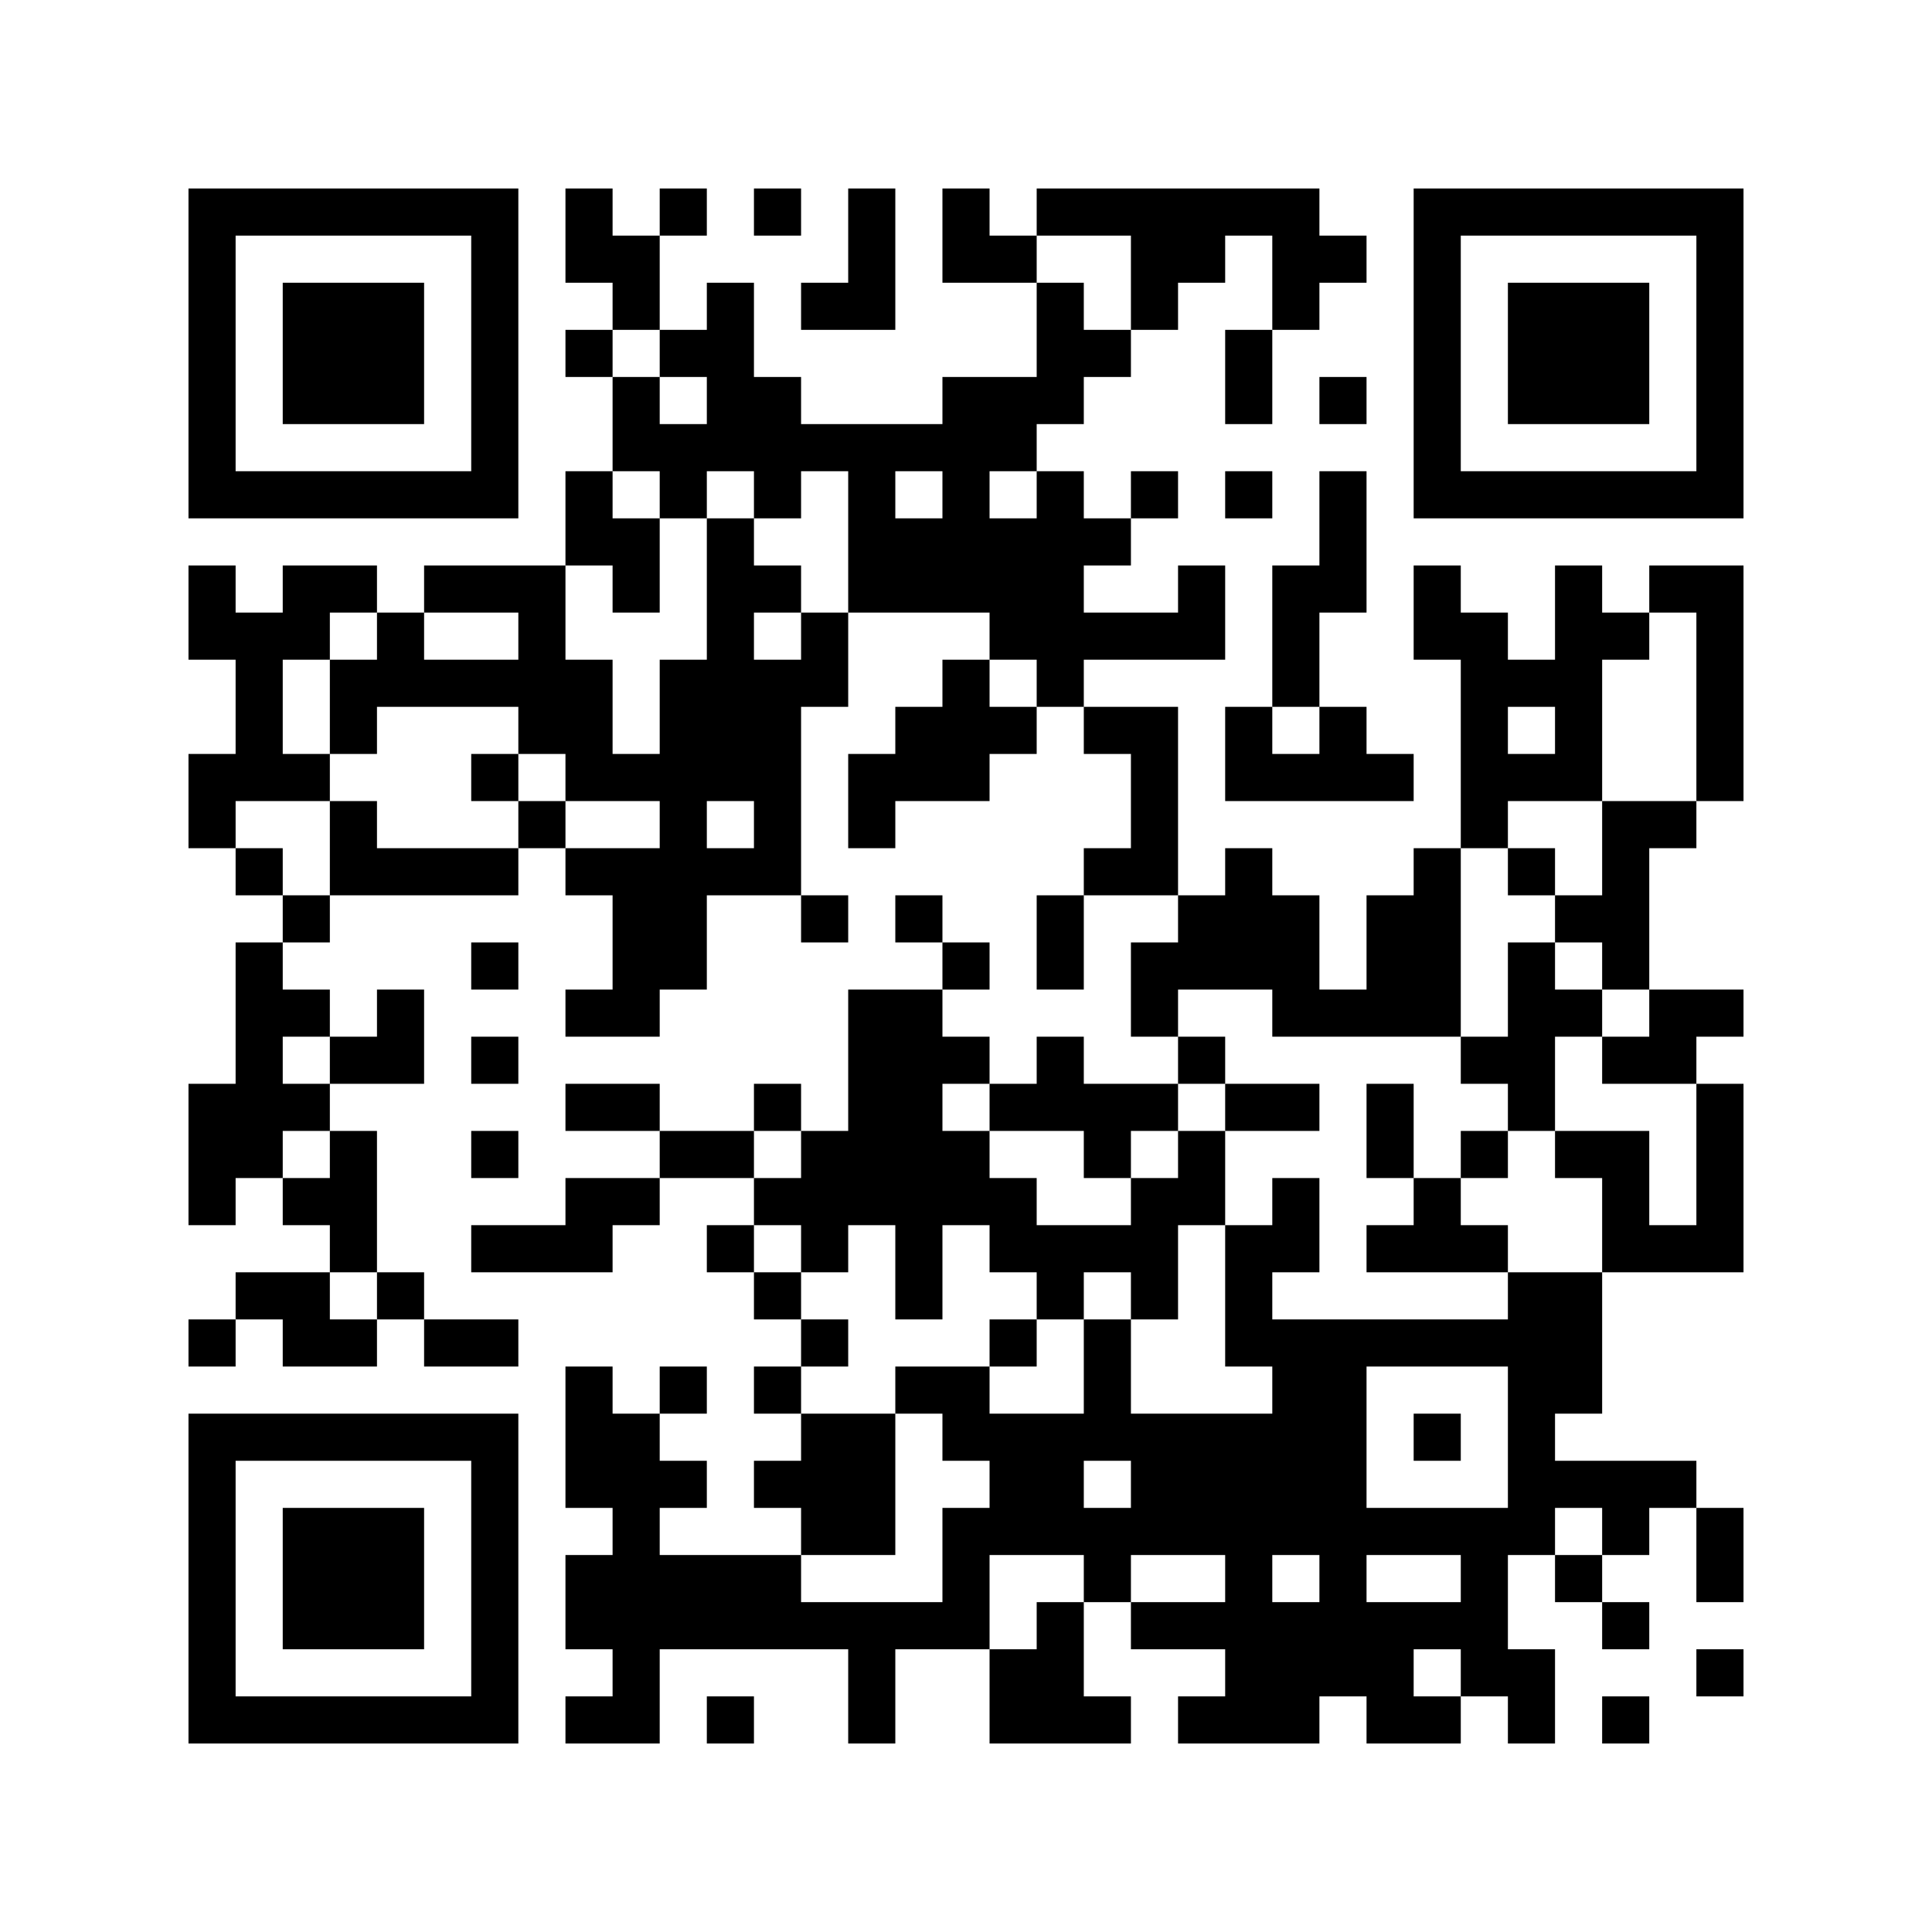
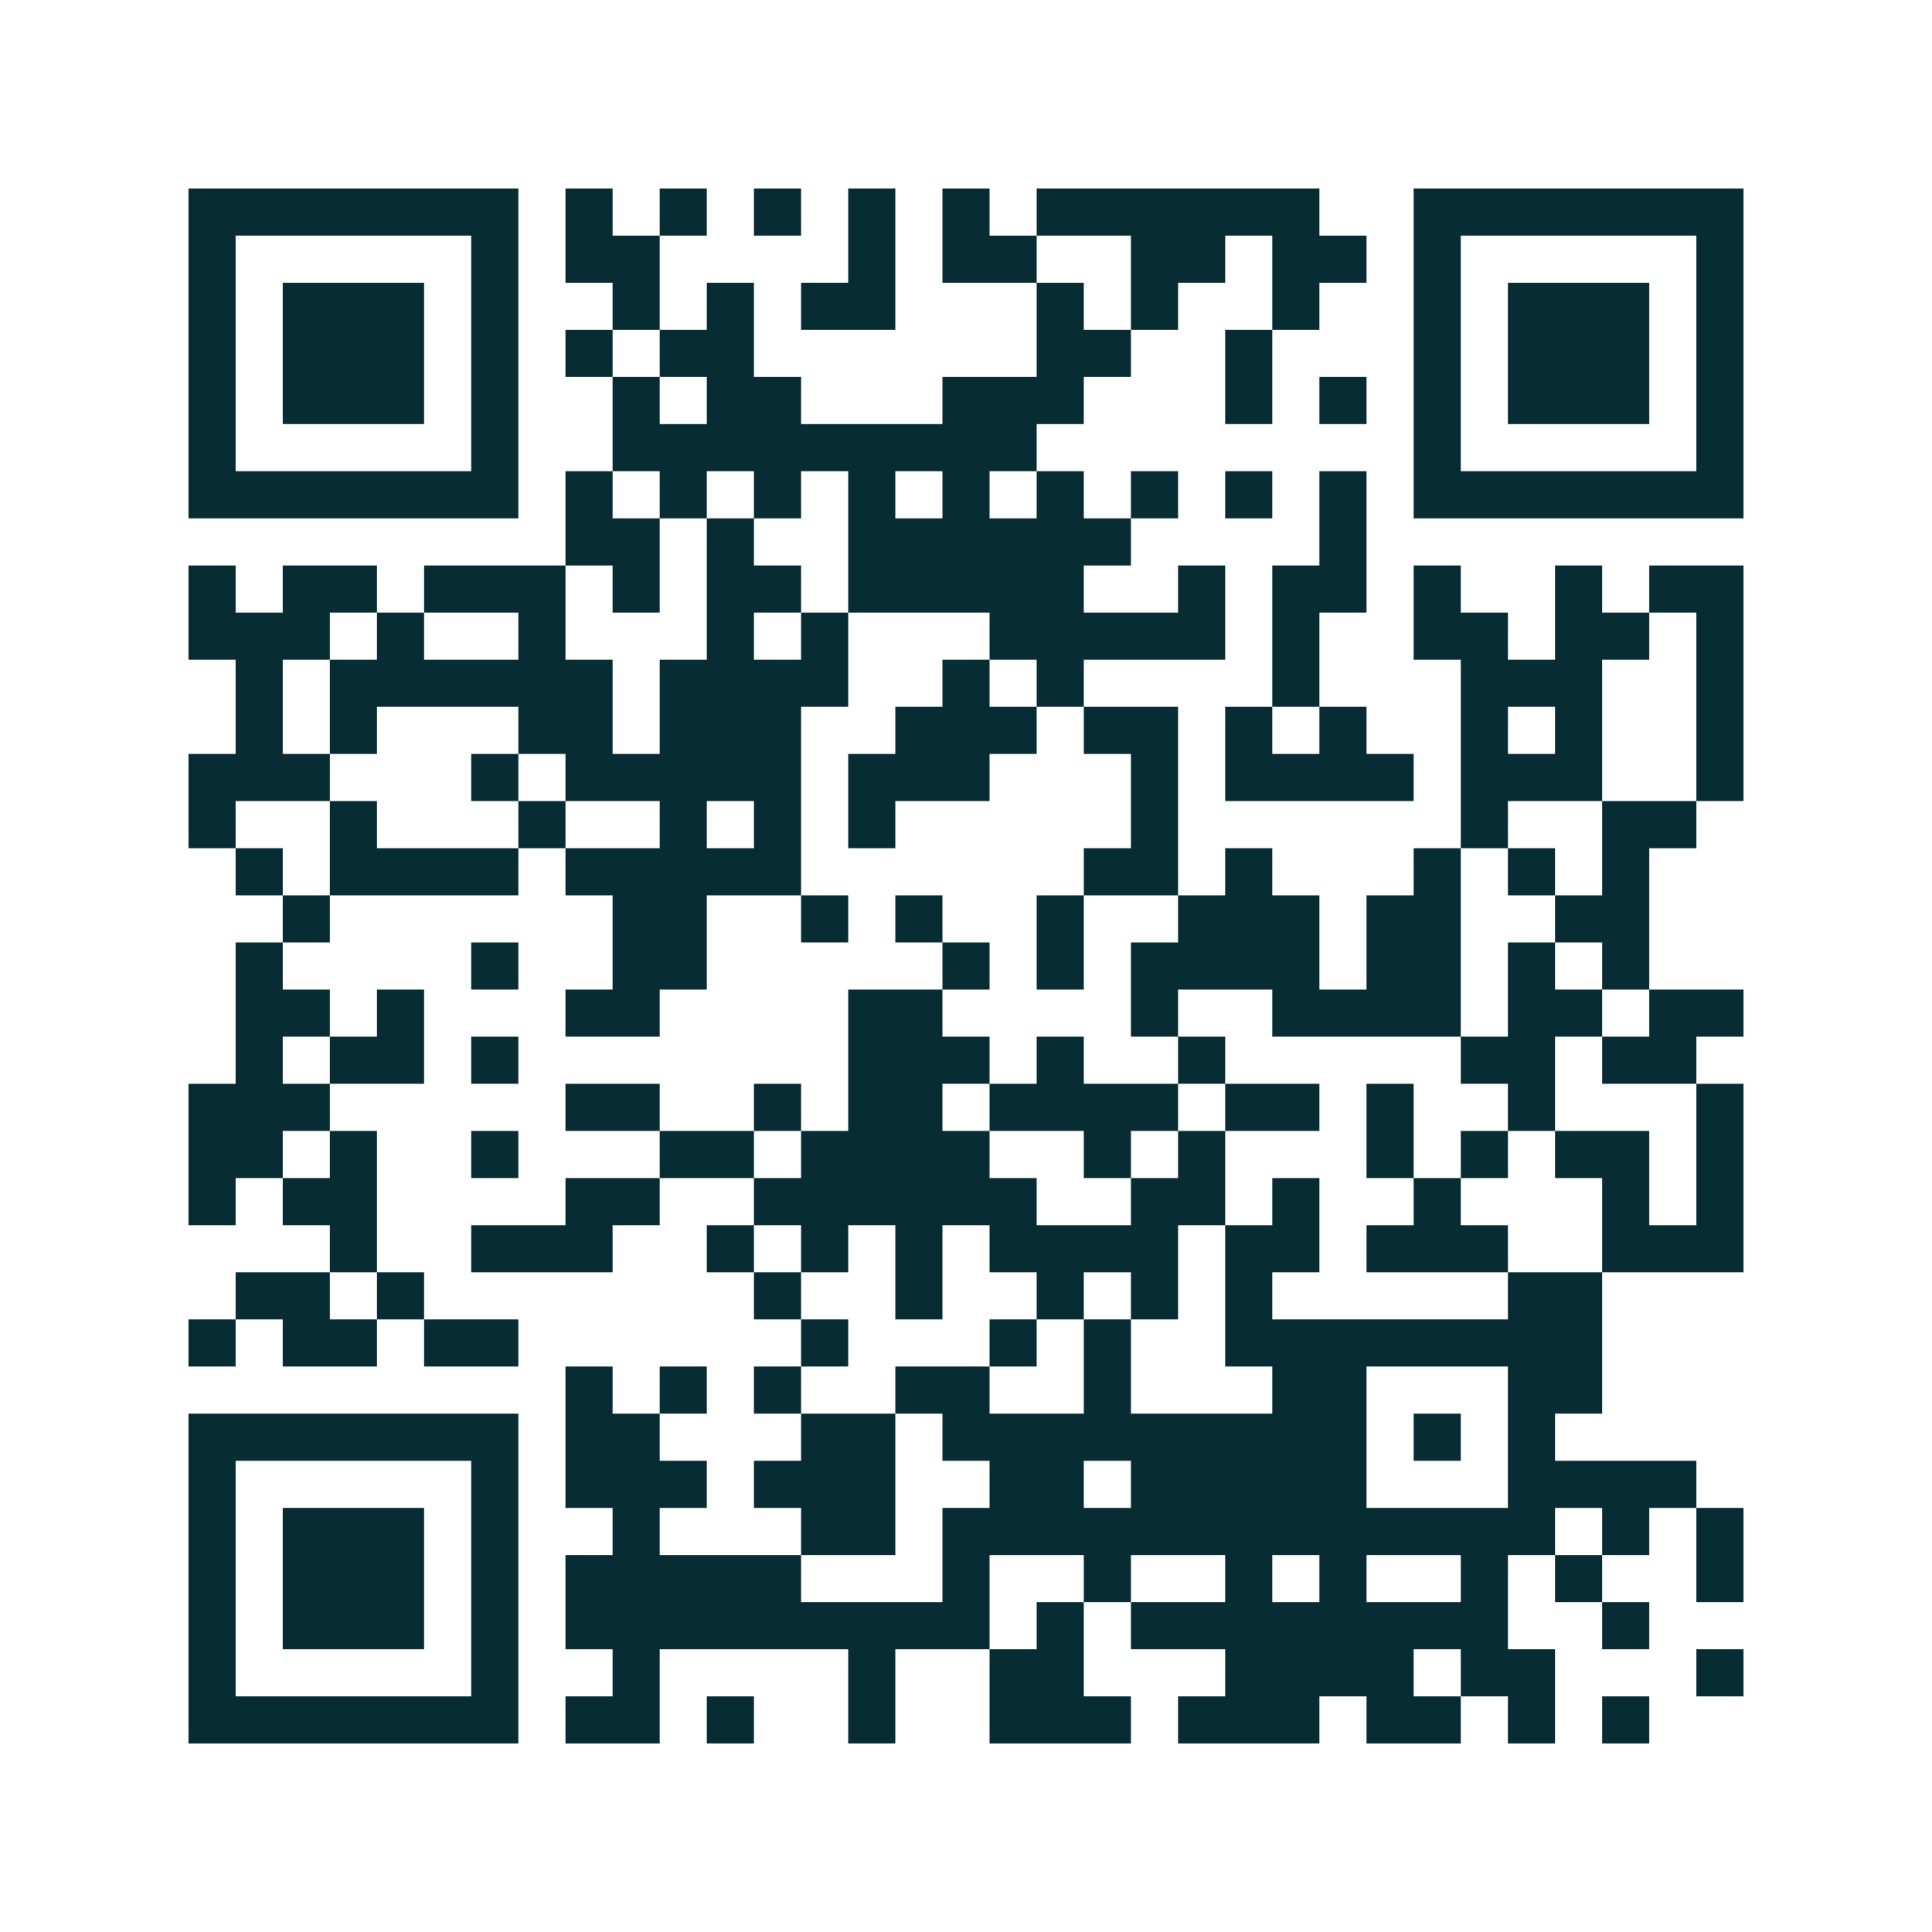
<svg xmlns="http://www.w3.org/2000/svg" width="41mm" height="41mm" version="1.1" viewBox="0 0 41 41">
-   <path d="M4,4H5V5H4zM5,4H6V5H5zM6,4H7V5H6zM7,4H8V5H7zM8,4H9V5H8zM9,4H10V5H9zM10,4H11V5H10zM12,4H13V5H12zM14,4H15V5H14zM16,4H17V5H16zM18,4H19V5H18zM20,4H21V5H20zM22,4H23V5H22zM23,4H24V5H23zM24,4H25V5H24zM25,4H26V5H25zM26,4H27V5H26zM27,4H28V5H27zM30,4H31V5H30zM31,4H32V5H31zM32,4H33V5H32zM33,4H34V5H33zM34,4H35V5H34zM35,4H36V5H35zM36,4H37V5H36zM4,5H5V6H4zM10,5H11V6H10zM12,5H13V6H12zM13,5H14V6H13zM18,5H19V6H18zM20,5H21V6H20zM21,5H22V6H21zM24,5H25V6H24zM25,5H26V6H25zM27,5H28V6H27zM28,5H29V6H28zM30,5H31V6H30zM36,5H37V6H36zM4,6H5V7H4zM6,6H7V7H6zM7,6H8V7H7zM8,6H9V7H8zM10,6H11V7H10zM13,6H14V7H13zM15,6H16V7H15zM17,6H18V7H17zM18,6H19V7H18zM22,6H23V7H22zM24,6H25V7H24zM27,6H28V7H27zM30,6H31V7H30zM32,6H33V7H32zM33,6H34V7H33zM34,6H35V7H34zM36,6H37V7H36zM4,7H5V8H4zM6,7H7V8H6zM7,7H8V8H7zM8,7H9V8H8zM10,7H11V8H10zM12,7H13V8H12zM14,7H15V8H14zM15,7H16V8H15zM22,7H23V8H22zM23,7H24V8H23zM26,7H27V8H26zM30,7H31V8H30zM32,7H33V8H32zM33,7H34V8H33zM34,7H35V8H34zM36,7H37V8H36zM4,8H5V9H4zM6,8H7V9H6zM7,8H8V9H7zM8,8H9V9H8zM10,8H11V9H10zM13,8H14V9H13zM15,8H16V9H15zM16,8H17V9H16zM20,8H21V9H20zM21,8H22V9H21zM22,8H23V9H22zM26,8H27V9H26zM28,8H29V9H28zM30,8H31V9H30zM32,8H33V9H32zM33,8H34V9H33zM34,8H35V9H34zM36,8H37V9H36zM4,9H5V10H4zM10,9H11V10H10zM13,9H14V10H13zM14,9H15V10H14zM15,9H16V10H15zM16,9H17V10H16zM17,9H18V10H17zM18,9H19V10H18zM19,9H20V10H19zM20,9H21V10H20zM21,9H22V10H21zM30,9H31V10H30zM36,9H37V10H36zM4,10H5V11H4zM5,10H6V11H5zM6,10H7V11H6zM7,10H8V11H7zM8,10H9V11H8zM9,10H10V11H9zM10,10H11V11H10zM12,10H13V11H12zM14,10H15V11H14zM16,10H17V11H16zM18,10H19V11H18zM20,10H21V11H20zM22,10H23V11H22zM24,10H25V11H24zM26,10H27V11H26zM28,10H29V11H28zM30,10H31V11H30zM31,10H32V11H31zM32,10H33V11H32zM33,10H34V11H33zM34,10H35V11H34zM35,10H36V11H35zM36,10H37V11H36zM12,11H13V12H12zM13,11H14V12H13zM15,11H16V12H15zM18,11H19V12H18zM19,11H20V12H19zM20,11H21V12H20zM21,11H22V12H21zM22,11H23V12H22zM23,11H24V12H23zM28,11H29V12H28zM4,12H5V13H4zM6,12H7V13H6zM7,12H8V13H7zM9,12H10V13H9zM10,12H11V13H10zM11,12H12V13H11zM13,12H14V13H13zM15,12H16V13H15zM16,12H17V13H16zM18,12H19V13H18zM19,12H20V13H19zM20,12H21V13H20zM21,12H22V13H21zM22,12H23V13H22zM25,12H26V13H25zM27,12H28V13H27zM28,12H29V13H28zM30,12H31V13H30zM33,12H34V13H33zM35,12H36V13H35zM36,12H37V13H36zM4,13H5V14H4zM5,13H6V14H5zM6,13H7V14H6zM8,13H9V14H8zM11,13H12V14H11zM15,13H16V14H15zM17,13H18V14H17zM21,13H22V14H21zM22,13H23V14H22zM23,13H24V14H23zM24,13H25V14H24zM25,13H26V14H25zM27,13H28V14H27zM30,13H31V14H30zM31,13H32V14H31zM33,13H34V14H33zM34,13H35V14H34zM36,13H37V14H36zM5,14H6V15H5zM7,14H8V15H7zM8,14H9V15H8zM9,14H10V15H9zM10,14H11V15H10zM11,14H12V15H11zM12,14H13V15H12zM14,14H15V15H14zM15,14H16V15H15zM16,14H17V15H16zM17,14H18V15H17zM20,14H21V15H20zM22,14H23V15H22zM27,14H28V15H27zM31,14H32V15H31zM32,14H33V15H32zM33,14H34V15H33zM36,14H37V15H36zM5,15H6V16H5zM7,15H8V16H7zM11,15H12V16H11zM12,15H13V16H12zM14,15H15V16H14zM15,15H16V16H15zM16,15H17V16H16zM19,15H20V16H19zM20,15H21V16H20zM21,15H22V16H21zM23,15H24V16H23zM24,15H25V16H24zM26,15H27V16H26zM28,15H29V16H28zM31,15H32V16H31zM33,15H34V16H33zM36,15H37V16H36zM4,16H5V17H4zM5,16H6V17H5zM6,16H7V17H6zM10,16H11V17H10zM12,16H13V17H12zM13,16H14V17H13zM14,16H15V17H14zM15,16H16V17H15zM16,16H17V17H16zM18,16H19V17H18zM19,16H20V17H19zM20,16H21V17H20zM24,16H25V17H24zM26,16H27V17H26zM27,16H28V17H27zM28,16H29V17H28zM29,16H30V17H29zM31,16H32V17H31zM32,16H33V17H32zM33,16H34V17H33zM36,16H37V17H36zM4,17H5V18H4zM7,17H8V18H7zM11,17H12V18H11zM14,17H15V18H14zM16,17H17V18H16zM18,17H19V18H18zM24,17H25V18H24zM31,17H32V18H31zM34,17H35V18H34zM35,17H36V18H35zM5,18H6V19H5zM7,18H8V19H7zM8,18H9V19H8zM9,18H10V19H9zM10,18H11V19H10zM12,18H13V19H12zM13,18H14V19H13zM14,18H15V19H14zM15,18H16V19H15zM16,18H17V19H16zM23,18H24V19H23zM24,18H25V19H24zM26,18H27V19H26zM30,18H31V19H30zM32,18H33V19H32zM34,18H35V19H34zM6,19H7V20H6zM13,19H14V20H13zM14,19H15V20H14zM17,19H18V20H17zM19,19H20V20H19zM22,19H23V20H22zM25,19H26V20H25zM26,19H27V20H26zM27,19H28V20H27zM29,19H30V20H29zM30,19H31V20H30zM33,19H34V20H33zM34,19H35V20H34zM5,20H6V21H5zM10,20H11V21H10zM13,20H14V21H13zM14,20H15V21H14zM20,20H21V21H20zM22,20H23V21H22zM24,20H25V21H24zM25,20H26V21H25zM26,20H27V21H26zM27,20H28V21H27zM29,20H30V21H29zM30,20H31V21H30zM32,20H33V21H32zM34,20H35V21H34zM5,21H6V22H5zM6,21H7V22H6zM8,21H9V22H8zM12,21H13V22H12zM13,21H14V22H13zM18,21H19V22H18zM19,21H20V22H19zM24,21H25V22H24zM27,21H28V22H27zM28,21H29V22H28zM29,21H30V22H29zM30,21H31V22H30zM32,21H33V22H32zM33,21H34V22H33zM35,21H36V22H35zM36,21H37V22H36zM5,22H6V23H5zM7,22H8V23H7zM8,22H9V23H8zM10,22H11V23H10zM18,22H19V23H18zM19,22H20V23H19zM20,22H21V23H20zM22,22H23V23H22zM25,22H26V23H25zM31,22H32V23H31zM32,22H33V23H32zM34,22H35V23H34zM35,22H36V23H35zM4,23H5V24H4zM5,23H6V24H5zM6,23H7V24H6zM12,23H13V24H12zM13,23H14V24H13zM16,23H17V24H16zM18,23H19V24H18zM19,23H20V24H19zM21,23H22V24H21zM22,23H23V24H22zM23,23H24V24H23zM24,23H25V24H24zM26,23H27V24H26zM27,23H28V24H27zM29,23H30V24H29zM32,23H33V24H32zM36,23H37V24H36zM4,24H5V25H4zM5,24H6V25H5zM7,24H8V25H7zM10,24H11V25H10zM14,24H15V25H14zM15,24H16V25H15zM17,24H18V25H17zM18,24H19V25H18zM19,24H20V25H19zM20,24H21V25H20zM23,24H24V25H23zM25,24H26V25H25zM29,24H30V25H29zM31,24H32V25H31zM33,24H34V25H33zM34,24H35V25H34zM36,24H37V25H36zM4,25H5V26H4zM6,25H7V26H6zM7,25H8V26H7zM12,25H13V26H12zM13,25H14V26H13zM16,25H17V26H16zM17,25H18V26H17zM18,25H19V26H18zM19,25H20V26H19zM20,25H21V26H20zM21,25H22V26H21zM24,25H25V26H24zM25,25H26V26H25zM27,25H28V26H27zM30,25H31V26H30zM34,25H35V26H34zM36,25H37V26H36zM7,26H8V27H7zM10,26H11V27H10zM11,26H12V27H11zM12,26H13V27H12zM15,26H16V27H15zM17,26H18V27H17zM19,26H20V27H19zM21,26H22V27H21zM22,26H23V27H22zM23,26H24V27H23zM24,26H25V27H24zM26,26H27V27H26zM27,26H28V27H27zM29,26H30V27H29zM30,26H31V27H30zM31,26H32V27H31zM34,26H35V27H34zM35,26H36V27H35zM36,26H37V27H36zM5,27H6V28H5zM6,27H7V28H6zM8,27H9V28H8zM16,27H17V28H16zM19,27H20V28H19zM22,27H23V28H22zM24,27H25V28H24zM26,27H27V28H26zM32,27H33V28H32zM33,27H34V28H33zM4,28H5V29H4zM6,28H7V29H6zM7,28H8V29H7zM9,28H10V29H9zM10,28H11V29H10zM17,28H18V29H17zM21,28H22V29H21zM23,28H24V29H23zM26,28H27V29H26zM27,28H28V29H27zM28,28H29V29H28zM29,28H30V29H29zM30,28H31V29H30zM31,28H32V29H31zM32,28H33V29H32zM33,28H34V29H33zM12,29H13V30H12zM14,29H15V30H14zM16,29H17V30H16zM19,29H20V30H19zM20,29H21V30H20zM23,29H24V30H23zM27,29H28V30H27zM28,29H29V30H28zM32,29H33V30H32zM33,29H34V30H33zM4,30H5V31H4zM5,30H6V31H5zM6,30H7V31H6zM7,30H8V31H7zM8,30H9V31H8zM9,30H10V31H9zM10,30H11V31H10zM12,30H13V31H12zM13,30H14V31H13zM17,30H18V31H17zM18,30H19V31H18zM20,30H21V31H20zM21,30H22V31H21zM22,30H23V31H22zM23,30H24V31H23zM24,30H25V31H24zM25,30H26V31H25zM26,30H27V31H26zM27,30H28V31H27zM28,30H29V31H28zM30,30H31V31H30zM32,30H33V31H32zM4,31H5V32H4zM10,31H11V32H10zM12,31H13V32H12zM13,31H14V32H13zM14,31H15V32H14zM16,31H17V32H16zM17,31H18V32H17zM18,31H19V32H18zM21,31H22V32H21zM22,31H23V32H22zM24,31H25V32H24zM25,31H26V32H25zM26,31H27V32H26zM27,31H28V32H27zM28,31H29V32H28zM32,31H33V32H32zM33,31H34V32H33zM34,31H35V32H34zM35,31H36V32H35zM4,32H5V33H4zM6,32H7V33H6zM7,32H8V33H7zM8,32H9V33H8zM10,32H11V33H10zM13,32H14V33H13zM17,32H18V33H17zM18,32H19V33H18zM20,32H21V33H20zM21,32H22V33H21zM22,32H23V33H22zM23,32H24V33H23zM24,32H25V33H24zM25,32H26V33H25zM26,32H27V33H26zM27,32H28V33H27zM28,32H29V33H28zM29,32H30V33H29zM30,32H31V33H30zM31,32H32V33H31zM32,32H33V33H32zM34,32H35V33H34zM36,32H37V33H36zM4,33H5V34H4zM6,33H7V34H6zM7,33H8V34H7zM8,33H9V34H8zM10,33H11V34H10zM12,33H13V34H12zM13,33H14V34H13zM14,33H15V34H14zM15,33H16V34H15zM16,33H17V34H16zM20,33H21V34H20zM23,33H24V34H23zM26,33H27V34H26zM28,33H29V34H28zM31,33H32V34H31zM33,33H34V34H33zM36,33H37V34H36zM4,34H5V35H4zM6,34H7V35H6zM7,34H8V35H7zM8,34H9V35H8zM10,34H11V35H10zM12,34H13V35H12zM13,34H14V35H13zM14,34H15V35H14zM15,34H16V35H15zM16,34H17V35H16zM17,34H18V35H17zM18,34H19V35H18zM19,34H20V35H19zM20,34H21V35H20zM22,34H23V35H22zM24,34H25V35H24zM25,34H26V35H25zM26,34H27V35H26zM27,34H28V35H27zM28,34H29V35H28zM29,34H30V35H29zM30,34H31V35H30zM31,34H32V35H31zM34,34H35V35H34zM4,35H5V36H4zM10,35H11V36H10zM13,35H14V36H13zM18,35H19V36H18zM21,35H22V36H21zM22,35H23V36H22zM26,35H27V36H26zM27,35H28V36H27zM28,35H29V36H28zM29,35H30V36H29zM31,35H32V36H31zM32,35H33V36H32zM36,35H37V36H36zM4,36H5V37H4zM5,36H6V37H5zM6,36H7V37H6zM7,36H8V37H7zM8,36H9V37H8zM9,36H10V37H9zM10,36H11V37H10zM12,36H13V37H12zM13,36H14V37H13zM15,36H16V37H15zM18,36H19V37H18zM21,36H22V37H21zM22,36H23V37H22zM23,36H24V37H23zM25,36H26V37H25zM26,36H27V37H26zM27,36H28V37H27zM29,36H30V37H29zM30,36H31V37H30zM32,36H33V37H32zM34,36H35V37H34z" id="qr-path" fill="#000000" fill-opacity="1" fill-rule="nonzero" stroke="none" />
+   <path d="M4,4H5V5H4zM5,4H6V5H5zM6,4H7V5H6zM7,4H8V5H7zM8,4H9V5H8zM9,4H10V5H9zM10,4H11V5H10zM12,4H13V5H12zM14,4H15V5H14zM16,4H17V5H16zM18,4H19V5H18zM20,4H21V5H20zM22,4H23V5H22zM23,4H24V5H23zM24,4H25V5H24zM25,4H26V5H25zM26,4H27V5H26zM27,4H28V5H27zM30,4H31V5H30zM31,4H32V5H31zM32,4H33V5H32zM33,4H34V5H33zM34,4H35V5H34zM35,4H36V5H35zM36,4H37V5H36zM4,5H5V6H4zM10,5H11V6H10zM12,5H13V6H12zM13,5H14V6H13zM18,5H19V6H18zM20,5H21V6H20zM21,5H22V6H21zM24,5H25V6H24zM25,5H26V6H25zM27,5H28V6H27zM28,5H29V6H28zM30,5H31V6H30zM36,5H37V6H36zM4,6H5V7H4zM6,6H7V7H6zM7,6H8V7H7zM8,6H9V7H8zM10,6H11V7H10zM13,6H14V7H13zM15,6H16V7H15zM17,6H18V7H17zM18,6H19V7H18zM22,6H23V7H22zM24,6H25V7H24zM27,6H28V7H27zM30,6H31V7H30zM32,6H33V7H32zM33,6H34V7H33zM34,6H35V7H34zM36,6H37V7H36zM4,7H5V8H4zM6,7H7V8H6zM7,7H8V8H7zM8,7H9V8H8zM10,7H11V8H10zM12,7H13V8H12zM14,7H15V8H14zM15,7H16V8H15zM22,7H23V8H22zM23,7H24V8H23zM26,7H27V8H26zM30,7H31V8H30zM32,7H33V8H32zM33,7H34V8H33zM34,7H35V8H34zM36,7H37V8H36zM4,8H5V9H4zM6,8H7V9H6zM7,8H8V9H7zM8,8H9V9H8zM10,8H11V9H10zM13,8H14V9H13zM15,8H16V9H15zM16,8H17V9H16zM20,8H21V9H20zM21,8H22V9H21zM22,8H23V9H22zM26,8H27V9H26zM28,8H29V9H28zM30,8H31V9H30zM32,8H33V9H32zM33,8H34V9H33zM34,8H35V9H34zM36,8H37V9H36zM4,9H5V10H4zM10,9H11V10H10zM13,9H14V10H13zM14,9H15V10H14zM15,9H16V10H15zM16,9H17V10H16zM17,9H18V10H17zM18,9H19V10H18zM19,9H20V10H19zM20,9H21V10H20zM21,9H22V10H21zM30,9H31V10H30zM36,9H37V10H36zM4,10H5V11H4zM5,10H6V11H5zM6,10H7V11H6zM7,10H8V11H7zM8,10H9V11H8zM9,10H10V11H9zM10,10H11V11H10zM12,10H13V11H12zM14,10H15V11H14zM16,10H17V11H16zM18,10H19V11H18zM20,10H21V11H20zM22,10H23V11H22zM24,10H25V11H24zM26,10H27V11H26zM28,10H29V11H28zM30,10H31V11H30zM31,10H32V11H31zM32,10H33V11H32zM33,10H34V11H33zM34,10H35V11H34zM35,10H36V11H35zM36,10H37V11H36zM12,11H13V12H12zM13,11H14V12H13zM15,11H16V12H15zM18,11H19V12H18zM19,11H20V12H19zM20,11H21V12H20zM21,11H22V12H21zM22,11H23V12H22zM23,11H24V12H23zM28,11H29V12H28zM4,12H5V13H4zM6,12H7V13H6zM7,12H8V13H7zM9,12H10V13H9zM10,12H11V13H10zM11,12H12V13H11zM13,12H14V13H13zM15,12H16V13H15zM16,12H17V13H16zM18,12H19V13H18zM19,12H20V13H19zM20,12H21V13H20zM21,12H22V13H21zM22,12H23V13H22zM25,12H26V13H25zM27,12H28V13H27zM28,12H29V13H28zM30,12H31V13H30zM33,12H34V13H33zM35,12H36V13H35zM36,12H37V13H36zM4,13H5V14H4zM5,13H6V14H5zM6,13H7V14H6zM8,13H9V14H8zM11,13H12V14H11zM15,13H16V14H15zM17,13H18V14H17zM21,13H22V14H21zM22,13H23V14H22zM23,13H24V14H23zM24,13H25V14H24zM25,13H26V14H25zM27,13H28V14H27zM30,13H31V14H30zM31,13H32V14H31zM33,13H34V14H33zM34,13H35V14H34zM36,13H37V14H36zM5,14H6V15H5zM7,14H8V15H7zM8,14H9V15H8zM9,14H10V15H9zM10,14H11V15H10zM11,14H12V15H11zM12,14H13V15H12zM14,14H15V15H14zM15,14H16V15H15zM16,14H17V15H16zM17,14H18V15H17zM20,14H21V15H20zM22,14H23V15H22zM27,14H28V15H27zM31,14H32V15H31zM32,14H33V15H32zM33,14H34V15H33zM36,14H37V15H36zM5,15H6V16H5zM7,15H8V16H7zM11,15H12V16H11zM12,15H13V16H12zM14,15H15V16H14zM15,15H16V16H15zM16,15H17V16H16zM19,15H20V16H19zM20,15H21V16H20zM21,15H22V16H21zM23,15H24V16H23zM24,15H25V16H24zM26,15H27V16H26zM28,15H29V16H28zM31,15H32V16H31zM33,15H34V16H33zM36,15H37V16H36zM4,16H5V17H4zM5,16H6V17H5zM6,16H7V17H6zM10,16H11V17H10zM12,16H13V17H12zM13,16H14V17H13zM14,16H15V17H14zM15,16H16V17H15zM16,16H17V17H16zM18,16H19V17H18zM19,16H20V17H19zM20,16H21V17H20zM24,16H25V17H24zM26,16H27V17H26zM27,16H28V17H27zM28,16H29V17H28zM29,16H30V17H29zM31,16H32V17H31zM32,16H33V17H32zM33,16H34V17H33zM36,16H37V17H36zM4,17H5V18H4zM7,17H8V18H7zM11,17H12V18H11zM14,17H15V18H14zM16,17H17V18H16zM18,17H19V18H18zM24,17H25V18H24zM31,17H32V18H31zM34,17H35V18H34zM35,17H36V18H35zM5,18H6V19H5zM7,18H8V19H7zM8,18H9V19H8zM9,18H10V19H9zM10,18H11V19H10zM12,18H13V19H12zM13,18H14V19H13zM14,18H15V19H14zM15,18H16V19H15zM16,18H17V19H16zM23,18H24V19H23zM24,18H25V19H24zM26,18H27V19H26zM30,18H31V19H30zM32,18H33V19H32zM34,18H35V19H34zM6,19H7V20H6zM13,19H14V20H13zM14,19H15V20H14zM17,19H18V20H17zM19,19H20V20H19zM22,19H23V20H22zM25,19H26V20H25zM26,19H27V20H26zM27,19H28V20H27zM29,19H30V20H29zM30,19H31V20H30zM33,19H34V20H33zM34,19H35V20H34zM5,20H6V21H5zM10,20H11V21H10zM13,20H14V21H13zM14,20H15V21H14zM20,20H21V21H20zM22,20H23V21H22zM24,20H25V21H24zM25,20H26V21H25zM26,20H27V21H26zM27,20H28V21H27zM29,20H30V21H29zM30,20H31V21H30zM32,20H33V21H32zM34,20H35V21H34zM5,21H6V22H5zM6,21H7V22H6zM8,21H9V22H8zM12,21H13V22H12zM13,21H14V22H13zM18,21H19V22H18zM19,21H20V22H19zM24,21H25V22H24zM27,21H28V22H27zM28,21H29V22H28zM29,21H30V22H29zM30,21H31V22H30zM32,21H33V22H32zM33,21H34V22H33zM35,21H36V22H35zM36,21H37V22H36zM5,22H6V23H5zM7,22H8V23H7zM8,22H9V23H8zM10,22H11V23H10zM18,22H19V23H18zM19,22H20V23H19zM20,22H21V23H20zM22,22H23V23H22zM25,22H26V23H25zM31,22H32V23H31zM32,22H33V23H32zM34,22H35V23H34zM35,22H36V23H35zM4,23H5V24H4zM5,23H6V24H5zM6,23H7V24H6zM12,23H13V24H12zM13,23H14V24H13zM16,23H17V24H16zM18,23H19V24H18zM19,23H20V24H19zM21,23H22V24H21zM22,23H23V24H22zM23,23H24V24H23zM24,23H25V24H24zM26,23H27V24H26zM27,23H28V24H27zM29,23H30V24H29zM32,23H33V24H32zM36,23H37V24H36zM4,24H5V25H4zM5,24H6V25H5zM7,24H8V25H7zM10,24H11V25H10zM14,24H15V25H14zM15,24H16V25H15zM17,24H18V25H17zM18,24H19V25H18zM19,24H20V25H19zM20,24H21V25H20zM23,24H24V25H23zM25,24H26V25H25zM29,24H30V25H29zM31,24H32V25H31zM33,24H34V25H33zM34,24H35V25H34zM36,24H37V25H36zM4,25H5V26H4zM6,25H7V26H6zM7,25H8V26H7zM12,25H13V26H12zM13,25H14V26H13zM16,25H17V26H16zM17,25H18V26H17zM18,25H19V26H18zM19,25H20V26H19zM20,25H21V26H20zM21,25H22V26H21zM24,25H25V26H24zM25,25H26V26H25zM27,25H28V26H27zM30,25H31V26H30zM34,25H35V26H34zM36,25H37V26H36zM7,26H8V27H7zM10,26H11V27H10zM11,26H12V27H11zM12,26H13V27H12zM15,26H16V27H15zM17,26H18V27H17zM19,26H20V27H19zM21,26H22V27H21zM22,26H23V27H22zM23,26H24V27H23zM24,26H25V27H24zM26,26H27V27H26zM27,26H28V27H27zM29,26H30V27H29zM30,26H31V27H30zM31,26H32V27H31zM34,26H35V27H34zM35,26H36V27H35zM36,26H37V27H36zM5,27H6V28H5zM6,27H7V28H6zM8,27H9V28H8zM16,27H17V28H16zM19,27H20V28H19zM22,27H23V28H22zM24,27H25V28H24zM26,27H27V28H26zM32,27H33V28H32zM33,27H34V28H33zM4,28H5V29H4zM6,28H7V29H6zM7,28H8V29H7zM9,28H10V29H9zM10,28H11V29H10zM17,28H18V29H17zM21,28H22V29H21zM23,28H24V29H23zM26,28H27V29H26zM27,28H28V29H27zM28,28H29V29H28zM29,28H30V29H29zM30,28H31V29H30zM31,28H32V29H31zM32,28H33V29H32zM33,28H34V29H33zM12,29H13V30H12zM14,29H15V30H14zM16,29H17V30H16zM19,29H20V30H19zM20,29H21V30H20zM23,29H24V30H23zM27,29H28V30H27zM28,29H29V30H28zM32,29H33V30H32zM33,29H34V30H33zM4,30H5V31H4zM5,30H6V31H5zM6,30H7V31H6zM7,30H8V31H7zM8,30H9V31H8zM9,30H10V31H9zM10,30H11V31H10zM12,30H13V31H12zM13,30H14V31H13zM17,30H18V31H17zM18,30H19V31H18zM20,30H21V31H20zM21,30H22V31H21zM22,30H23V31H22zM23,30H24V31H23zM24,30H25V31H24zM25,30H26V31H25zM26,30H27V31H26zM27,30H28V31H27zM28,30H29V31H28zM30,30H31V31H30zM32,30H33V31H32zM4,31H5V32H4zM10,31H11V32H10zM12,31H13V32H12zM13,31H14V32H13zM14,31H15V32H14zM16,31H17V32H16zM17,31H18V32H17zM18,31H19V32H18zM21,31H22V32H21zM22,31H23V32H22zM24,31H25V32H24zM25,31H26V32H25zM26,31H27V32H26zM27,31H28V32H27zM28,31H29V32H28zM32,31H33V32H32zM33,31H34V32H33zM34,31H35V32H34zM35,31H36V32H35zM4,32H5V33H4zM6,32H7V33H6zM7,32H8V33H7zM8,32H9V33H8zM10,32H11V33H10zM13,32H14V33H13zM17,32H18V33H17zM18,32H19V33H18zM20,32H21V33H20zM21,32H22V33H21zM22,32H23V33H22zM23,32H24V33H23zM24,32H25V33H24zM25,32H26V33H25zM26,32H27V33H26zM27,32H28V33H27zM28,32H29V33H28zM29,32H30V33H29zM30,32H31V33H30zM31,32H32V33H31zM32,32H33V33H32zM34,32H35V33H34zM36,32H37V33H36zM4,33H5V34H4zM6,33H7V34H6zM7,33H8V34H7zM8,33H9V34H8zM10,33H11V34H10zM12,33H13V34H12zM13,33H14V34H13zM14,33H15V34H14zM15,33H16V34H15zM16,33H17V34H16zM20,33H21V34H20zM23,33H24V34H23zM26,33H27V34H26zM28,33H29V34H28zM31,33H32V34H31zM33,33H34V34H33zM36,33H37V34H36zM4,34H5V35H4zM6,34H7V35H6zM7,34H8V35H7zM8,34H9V35H8zM10,34H11V35H10zM12,34H13V35H12zM13,34H14V35H13zM14,34H15V35H14zM15,34H16V35H15zM16,34H17V35H16zM17,34H18V35H17zM18,34H19V35H18zM19,34H20V35H19zM20,34H21V35H20zM22,34H23V35H22zM24,34H25V35H24zM25,34H26V35H25zM26,34H27V35H26zM27,34H28V35H27zM28,34H29V35H28zM29,34H30V35H29zM30,34H31V35H30zM31,34H32V35H31zM34,34H35V35H34zM4,35H5V36H4zM10,35H11V36H10zM13,35H14V36H13zM18,35H19V36H18zM21,35H22V36H21zM22,35H23V36H22zM26,35H27V36H26zM27,35H28V36H27zM28,35H29V36H28zM29,35H30V36H29zM31,35H32V36H31zM32,35H33V36H32zM36,35H37V36H36zM4,36H5V37H4zM5,36H6V37H5zM6,36H7V37H6zM7,36H8V37H7zM8,36H9V37H8zM9,36H10V37H9zM10,36H11V37H10zM12,36H13V37H12zM13,36H14V37H13zM15,36H16V37H15zM18,36H19V37H18zM21,36H22V37H21zM22,36H23V37H22zM23,36H24V37H23zM25,36H26V37H25zM26,36H27V37H26zM27,36H28V37H27zM29,36H30V37H29zM30,36H31V37H30zM32,36H33V37H32zM34,36H35V37H34z" id="qr-path" fill="#082C34" fill-opacity="1" fill-rule="nonzero" stroke="none" />
</svg>
